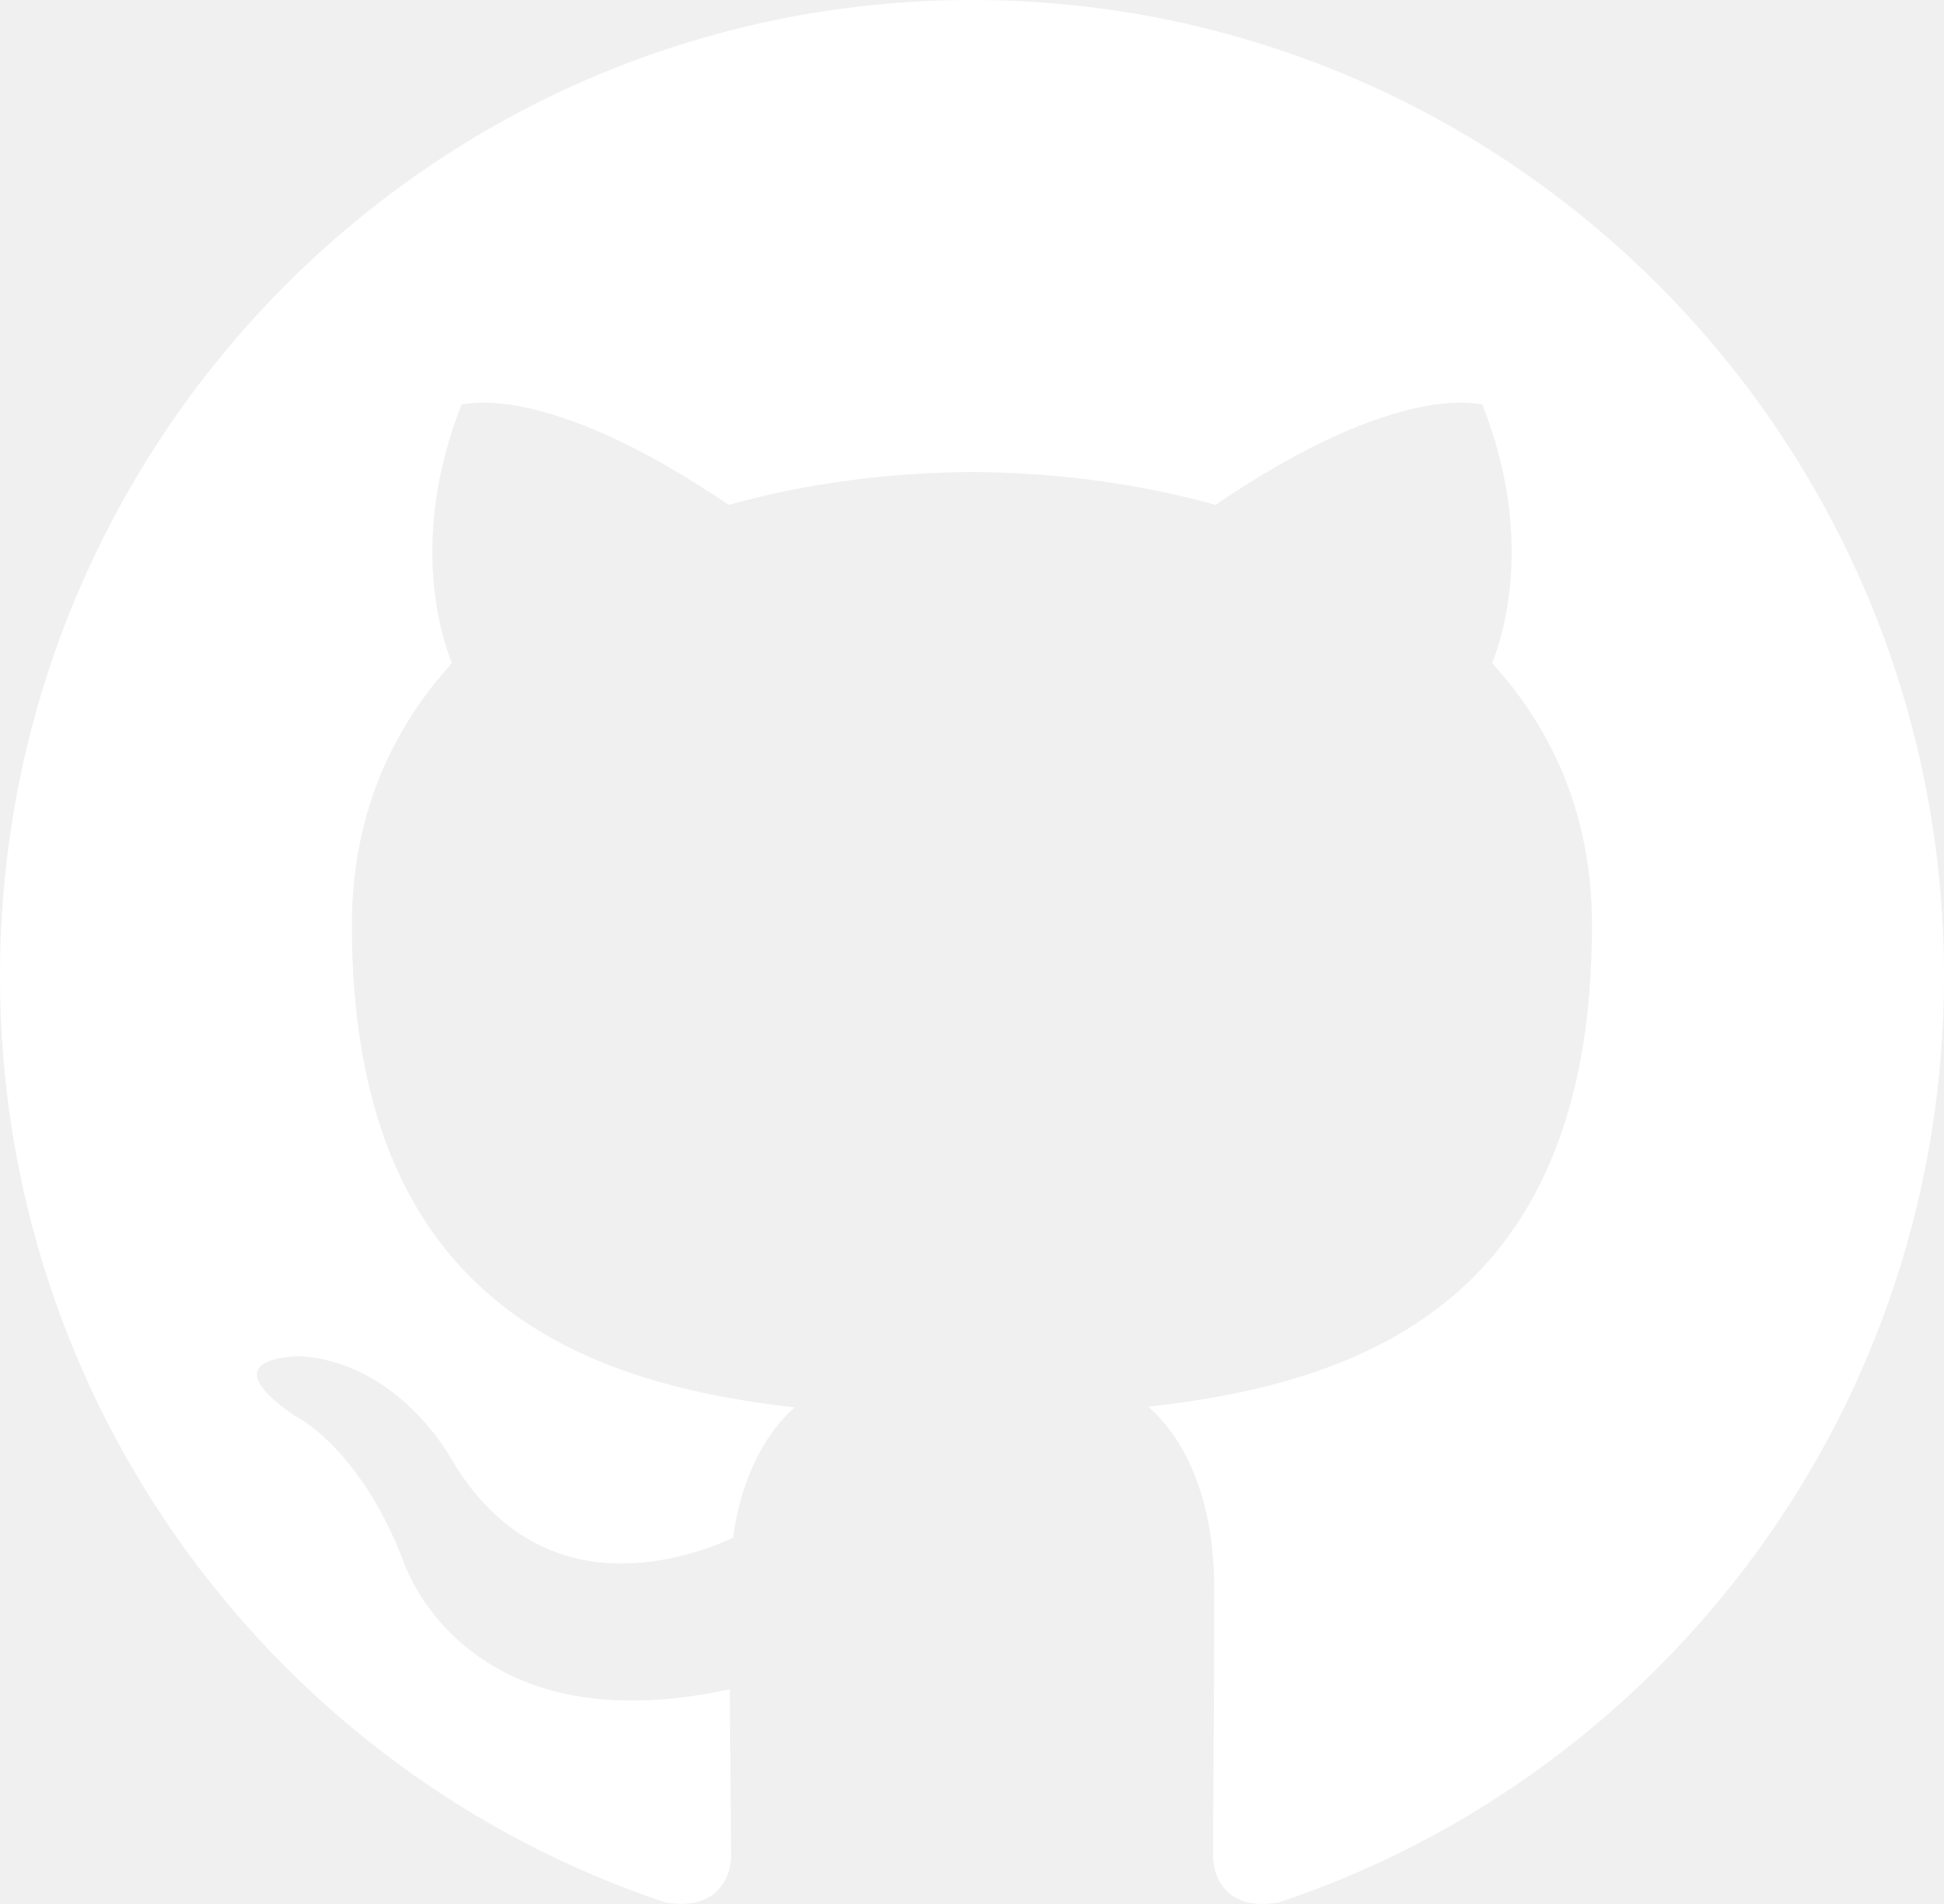
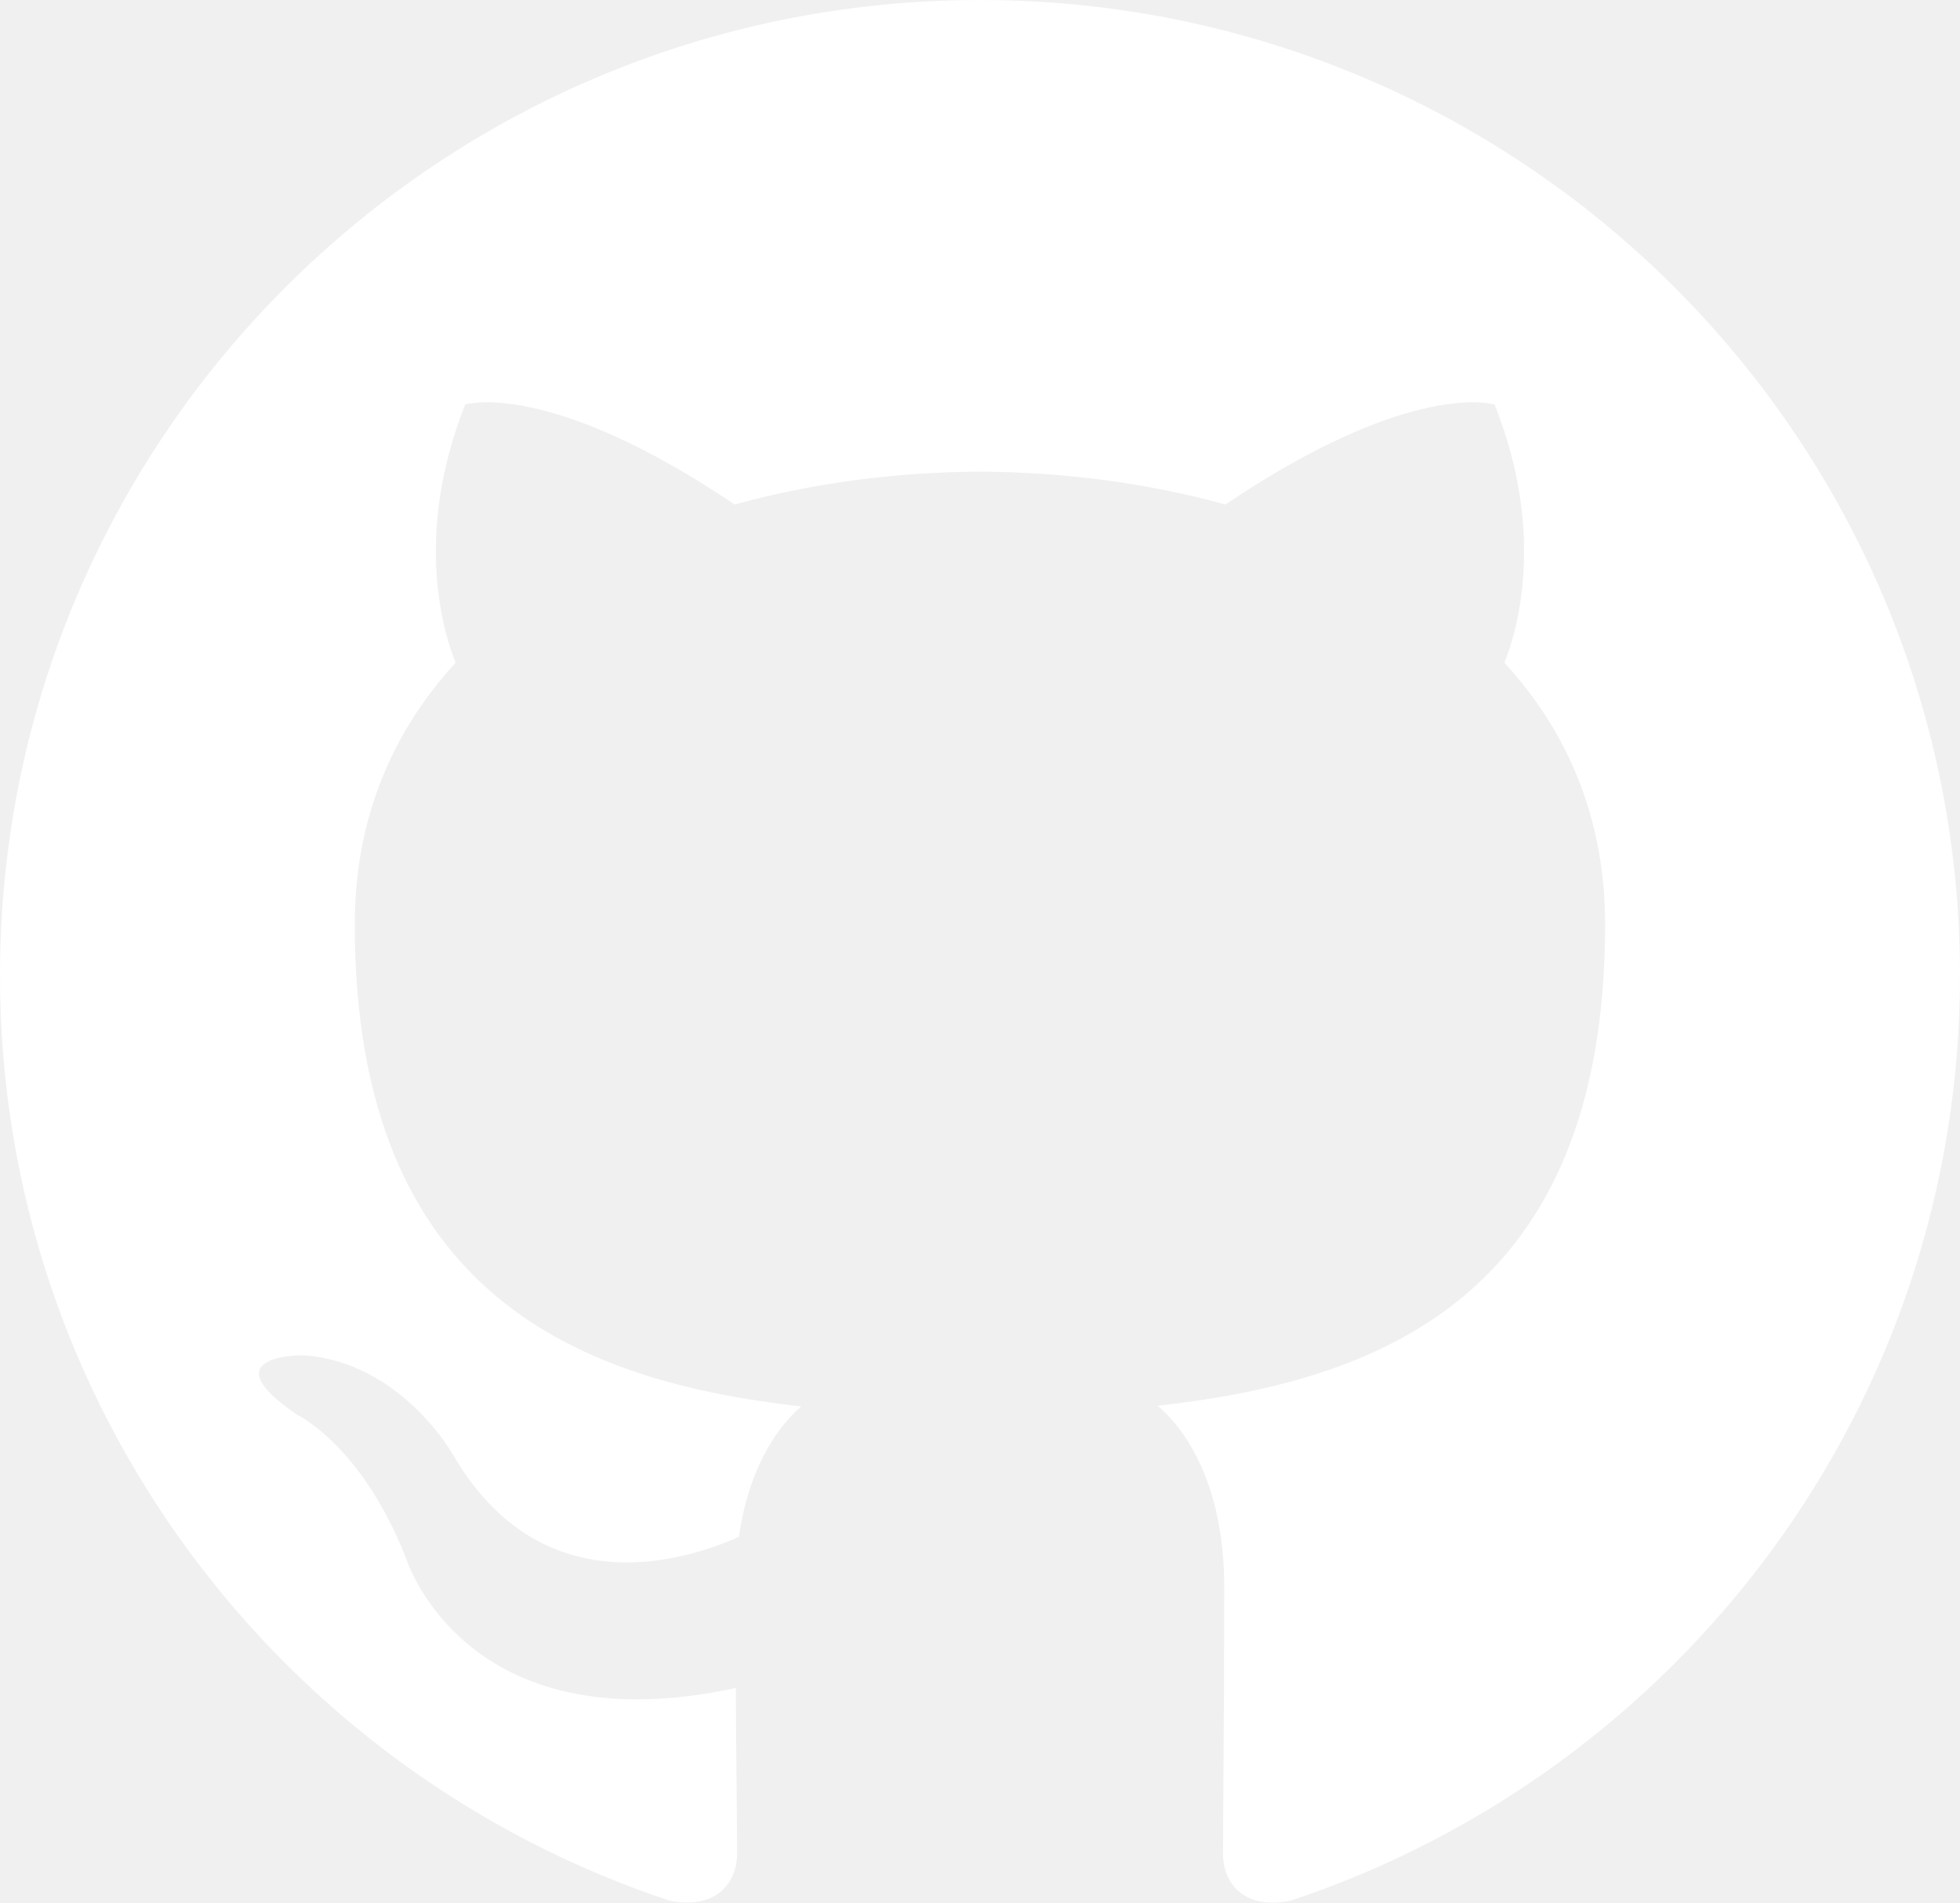
- <svg xmlns="http://www.w3.org/2000/svg" width="48px" height="47px" viewBox="0 0 48 47" version="1.1">
+ <svg xmlns="http://www.w3.org/2000/svg" width="34px" height="33px" viewBox="0 0 34 33" version="1.1">
  <defs />
  <g id="Page-1" stroke="none" stroke-width="1" fill="none" fill-rule="evenodd">
-     <g id="Github-black" fill="#FFFFFF">
-       <g id="Icons">
-         <g id="Black">
-           <path d="M23.998,0 C10.746,0 0,10.787 0,24.097 C0,34.741 6.876,43.772 16.415,46.958 C17.614,47.18 18.052,46.436 18.052,45.797 C18.052,45.225 18.032,43.71 18.02,41.7 C11.343,43.156 9.934,38.469 9.934,38.469 C8.844,35.686 7.271,34.945 7.271,34.945 C5.091,33.45 7.436,33.48 7.436,33.48 C9.843,33.65 11.111,35.963 11.111,35.963 C13.252,39.646 16.728,38.582 18.096,37.965 C18.314,36.408 18.934,35.346 19.62,34.744 C14.29,34.135 8.688,32.069 8.688,22.836 C8.688,20.205 9.623,18.055 11.159,16.37 C10.911,15.76 10.088,13.311 11.393,9.993 C11.393,9.993 13.409,9.346 17.992,12.463 C19.908,11.929 21.96,11.662 24.002,11.652 C26.04,11.662 28.093,11.929 30.011,12.463 C34.592,9.346 36.603,9.993 36.603,9.993 C37.913,13.311 37.089,15.76 36.842,16.37 C38.38,18.055 39.309,20.205 39.309,22.836 C39.309,32.092 33.697,34.129 28.352,34.726 C29.212,35.47 29.98,36.939 29.98,39.188 C29.98,42.409 29.951,45.007 29.951,45.797 C29.951,46.442 30.383,47.192 31.601,46.955 C41.13,43.763 48,34.738 48,24.097 C48,10.787 37.254,0 23.998,0" id="Github" />
+     <g id="github" fill="#FFFFFF">
+       <g id="Page-1">
+         <g id="Github-black">
+           <g id="Icons">
+             <g id="Black">
+               <path d="M16.999,0 C7.612,0 0,7.574 0,16.919 C0,24.392 4.87,30.733 11.627,32.971 C12.477,33.126 12.787,32.604 12.787,32.156 C12.787,31.754 12.772,30.69 12.764,29.278 C8.035,30.301 7.037,27.01 7.037,27.01 C6.264,25.056 5.15,24.536 5.15,24.536 C3.606,23.486 5.267,23.507 5.267,23.507 C6.972,23.627 7.87,25.251 7.87,25.251 C9.387,27.836 11.849,27.09 12.818,26.656 C12.972,25.563 13.412,24.817 13.898,24.395 C10.122,23.967 6.154,22.517 6.154,16.034 C6.154,14.187 6.816,12.677 7.904,11.494 C7.729,11.065 7.145,9.346 8.07,7.017 C8.07,7.017 9.498,6.562 12.745,8.751 C14.101,8.375 15.555,8.188 17.001,8.181 C18.445,8.188 19.9,8.375 21.257,8.751 C24.502,6.562 25.927,7.017 25.927,7.017 C26.855,9.346 26.271,11.065 26.096,11.494 C27.186,12.677 27.844,14.187 27.844,16.034 C27.844,22.532 23.869,23.963 20.082,24.382 C20.692,24.904 21.236,25.936 21.236,27.515 C21.236,29.776 21.215,31.6 21.215,32.156 C21.215,32.608 21.521,33.135 22.384,32.969 C29.134,30.727 34,24.39 34,16.919 C34,7.574 26.388,0 16.999,0" id="Github" />
+             </g>
+           </g>
        </g>
      </g>
    </g>
  </g>
</svg>
